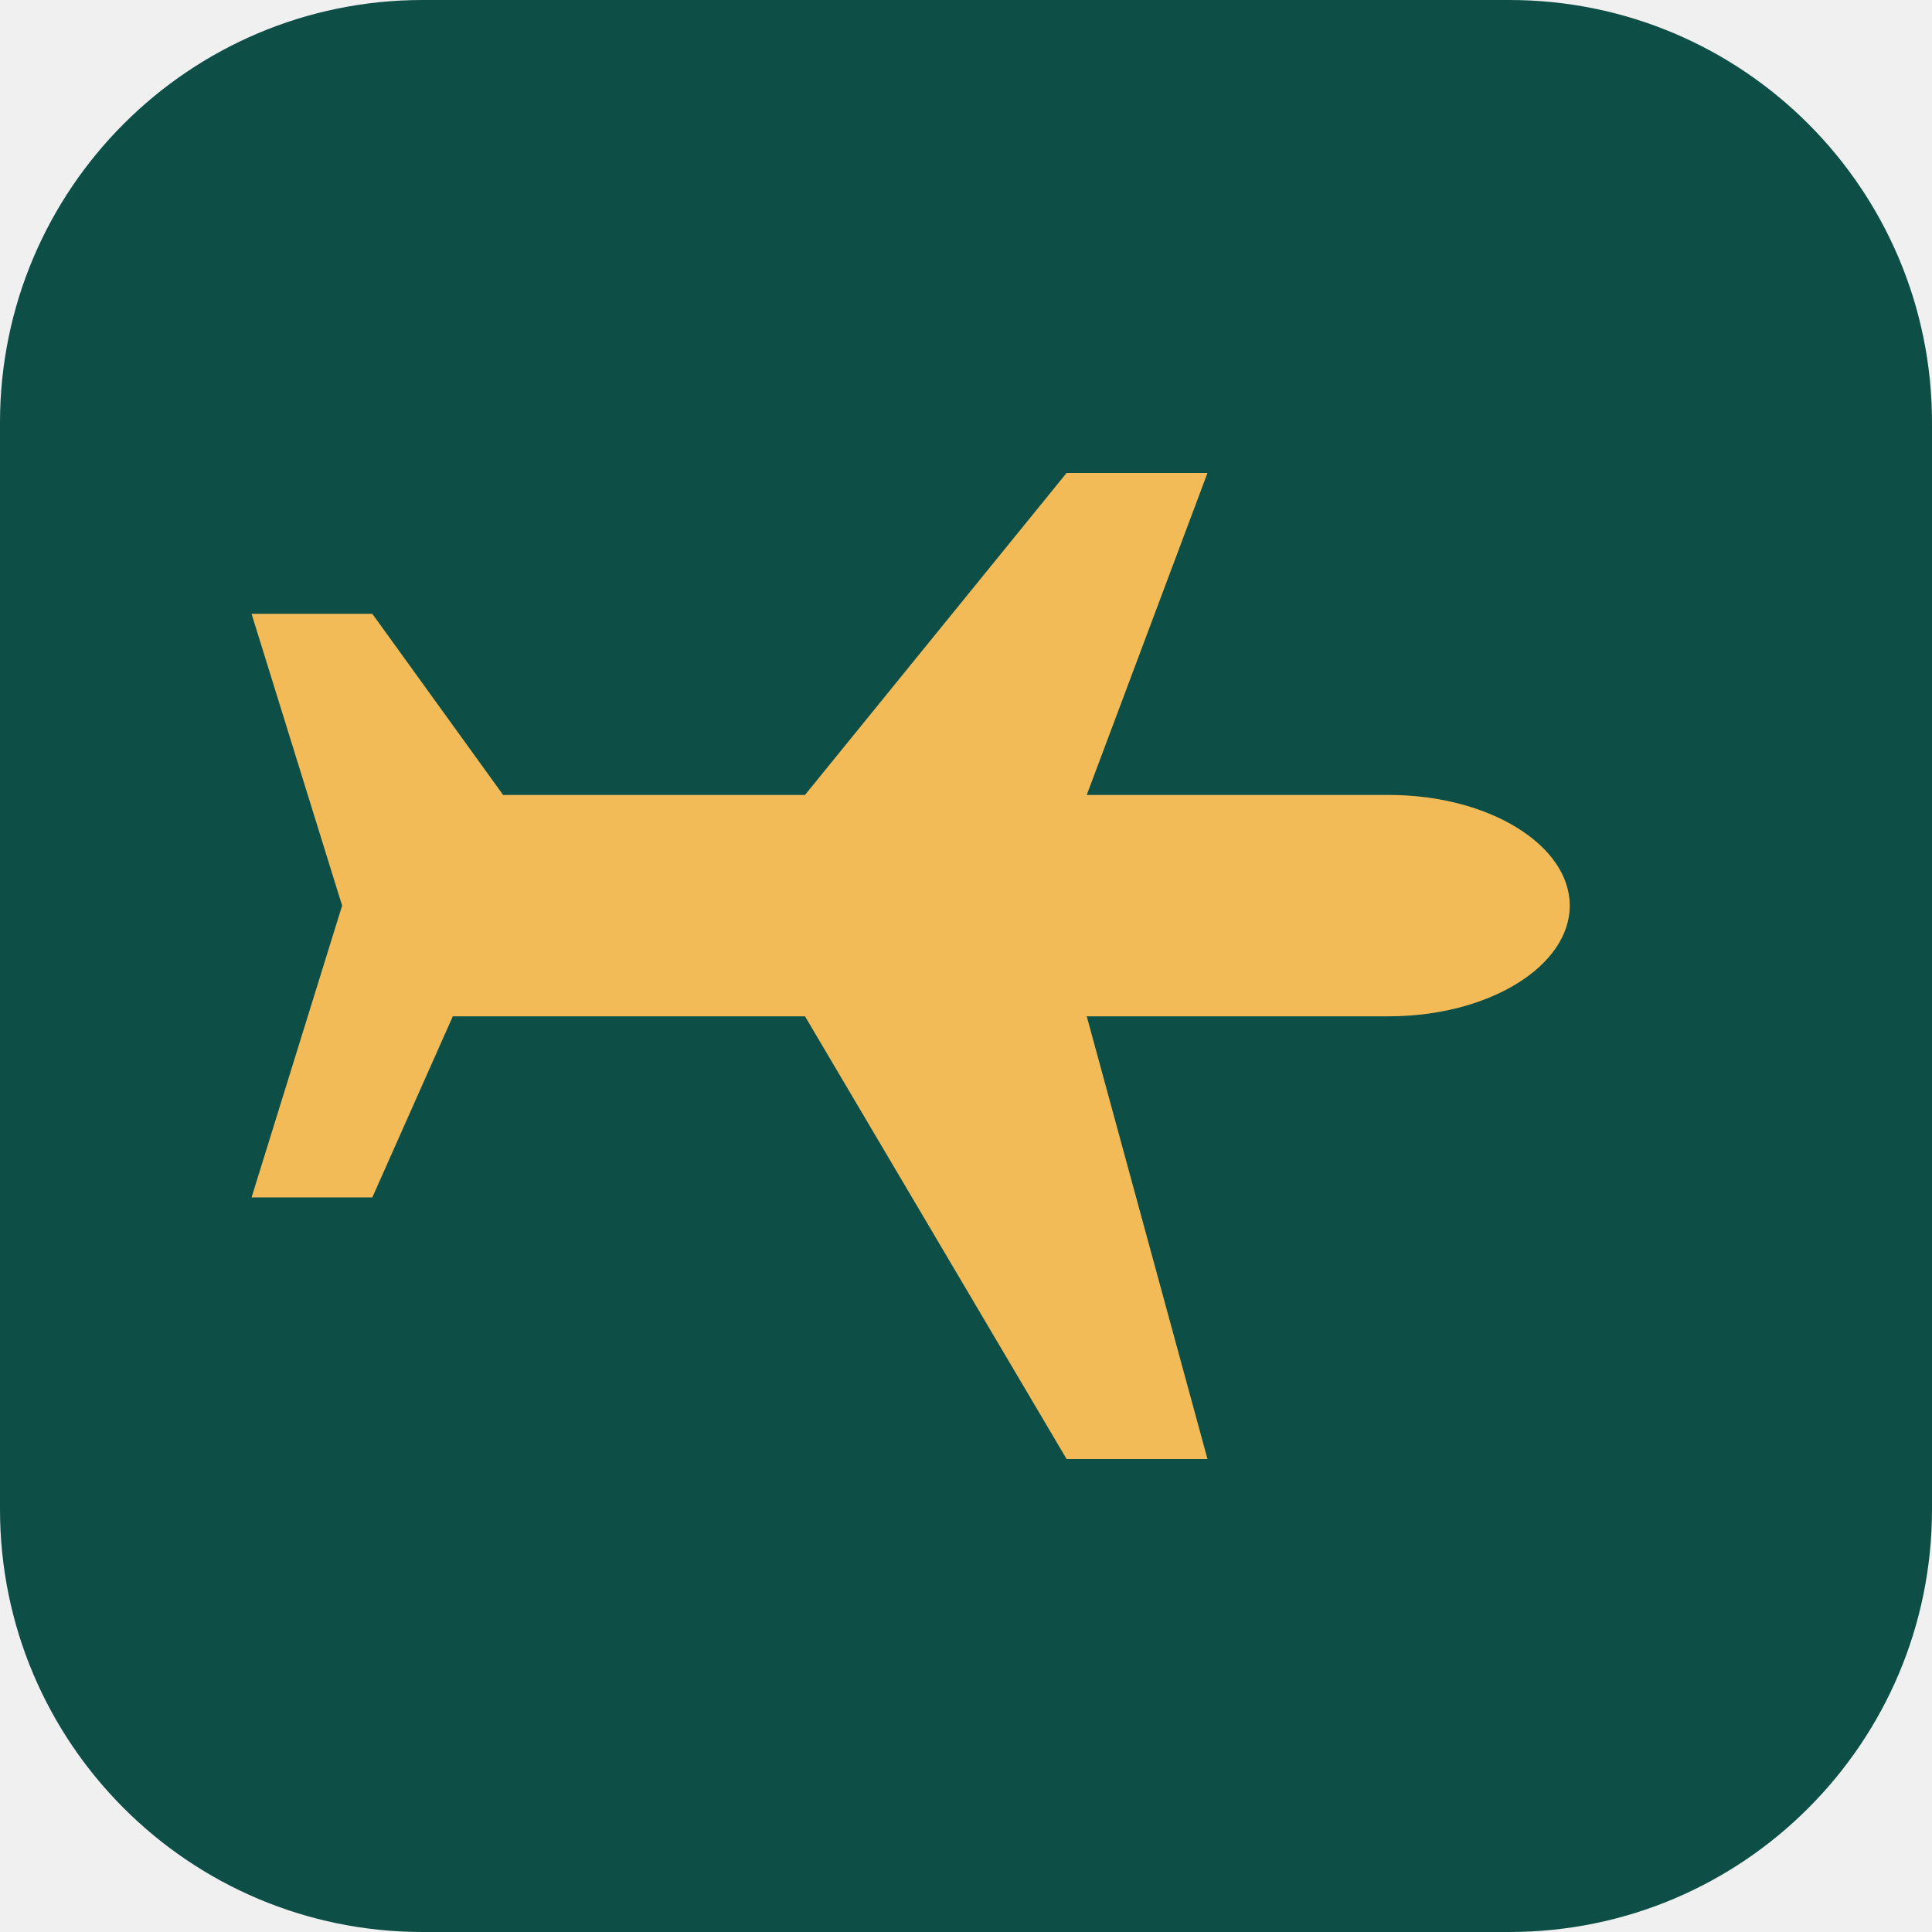
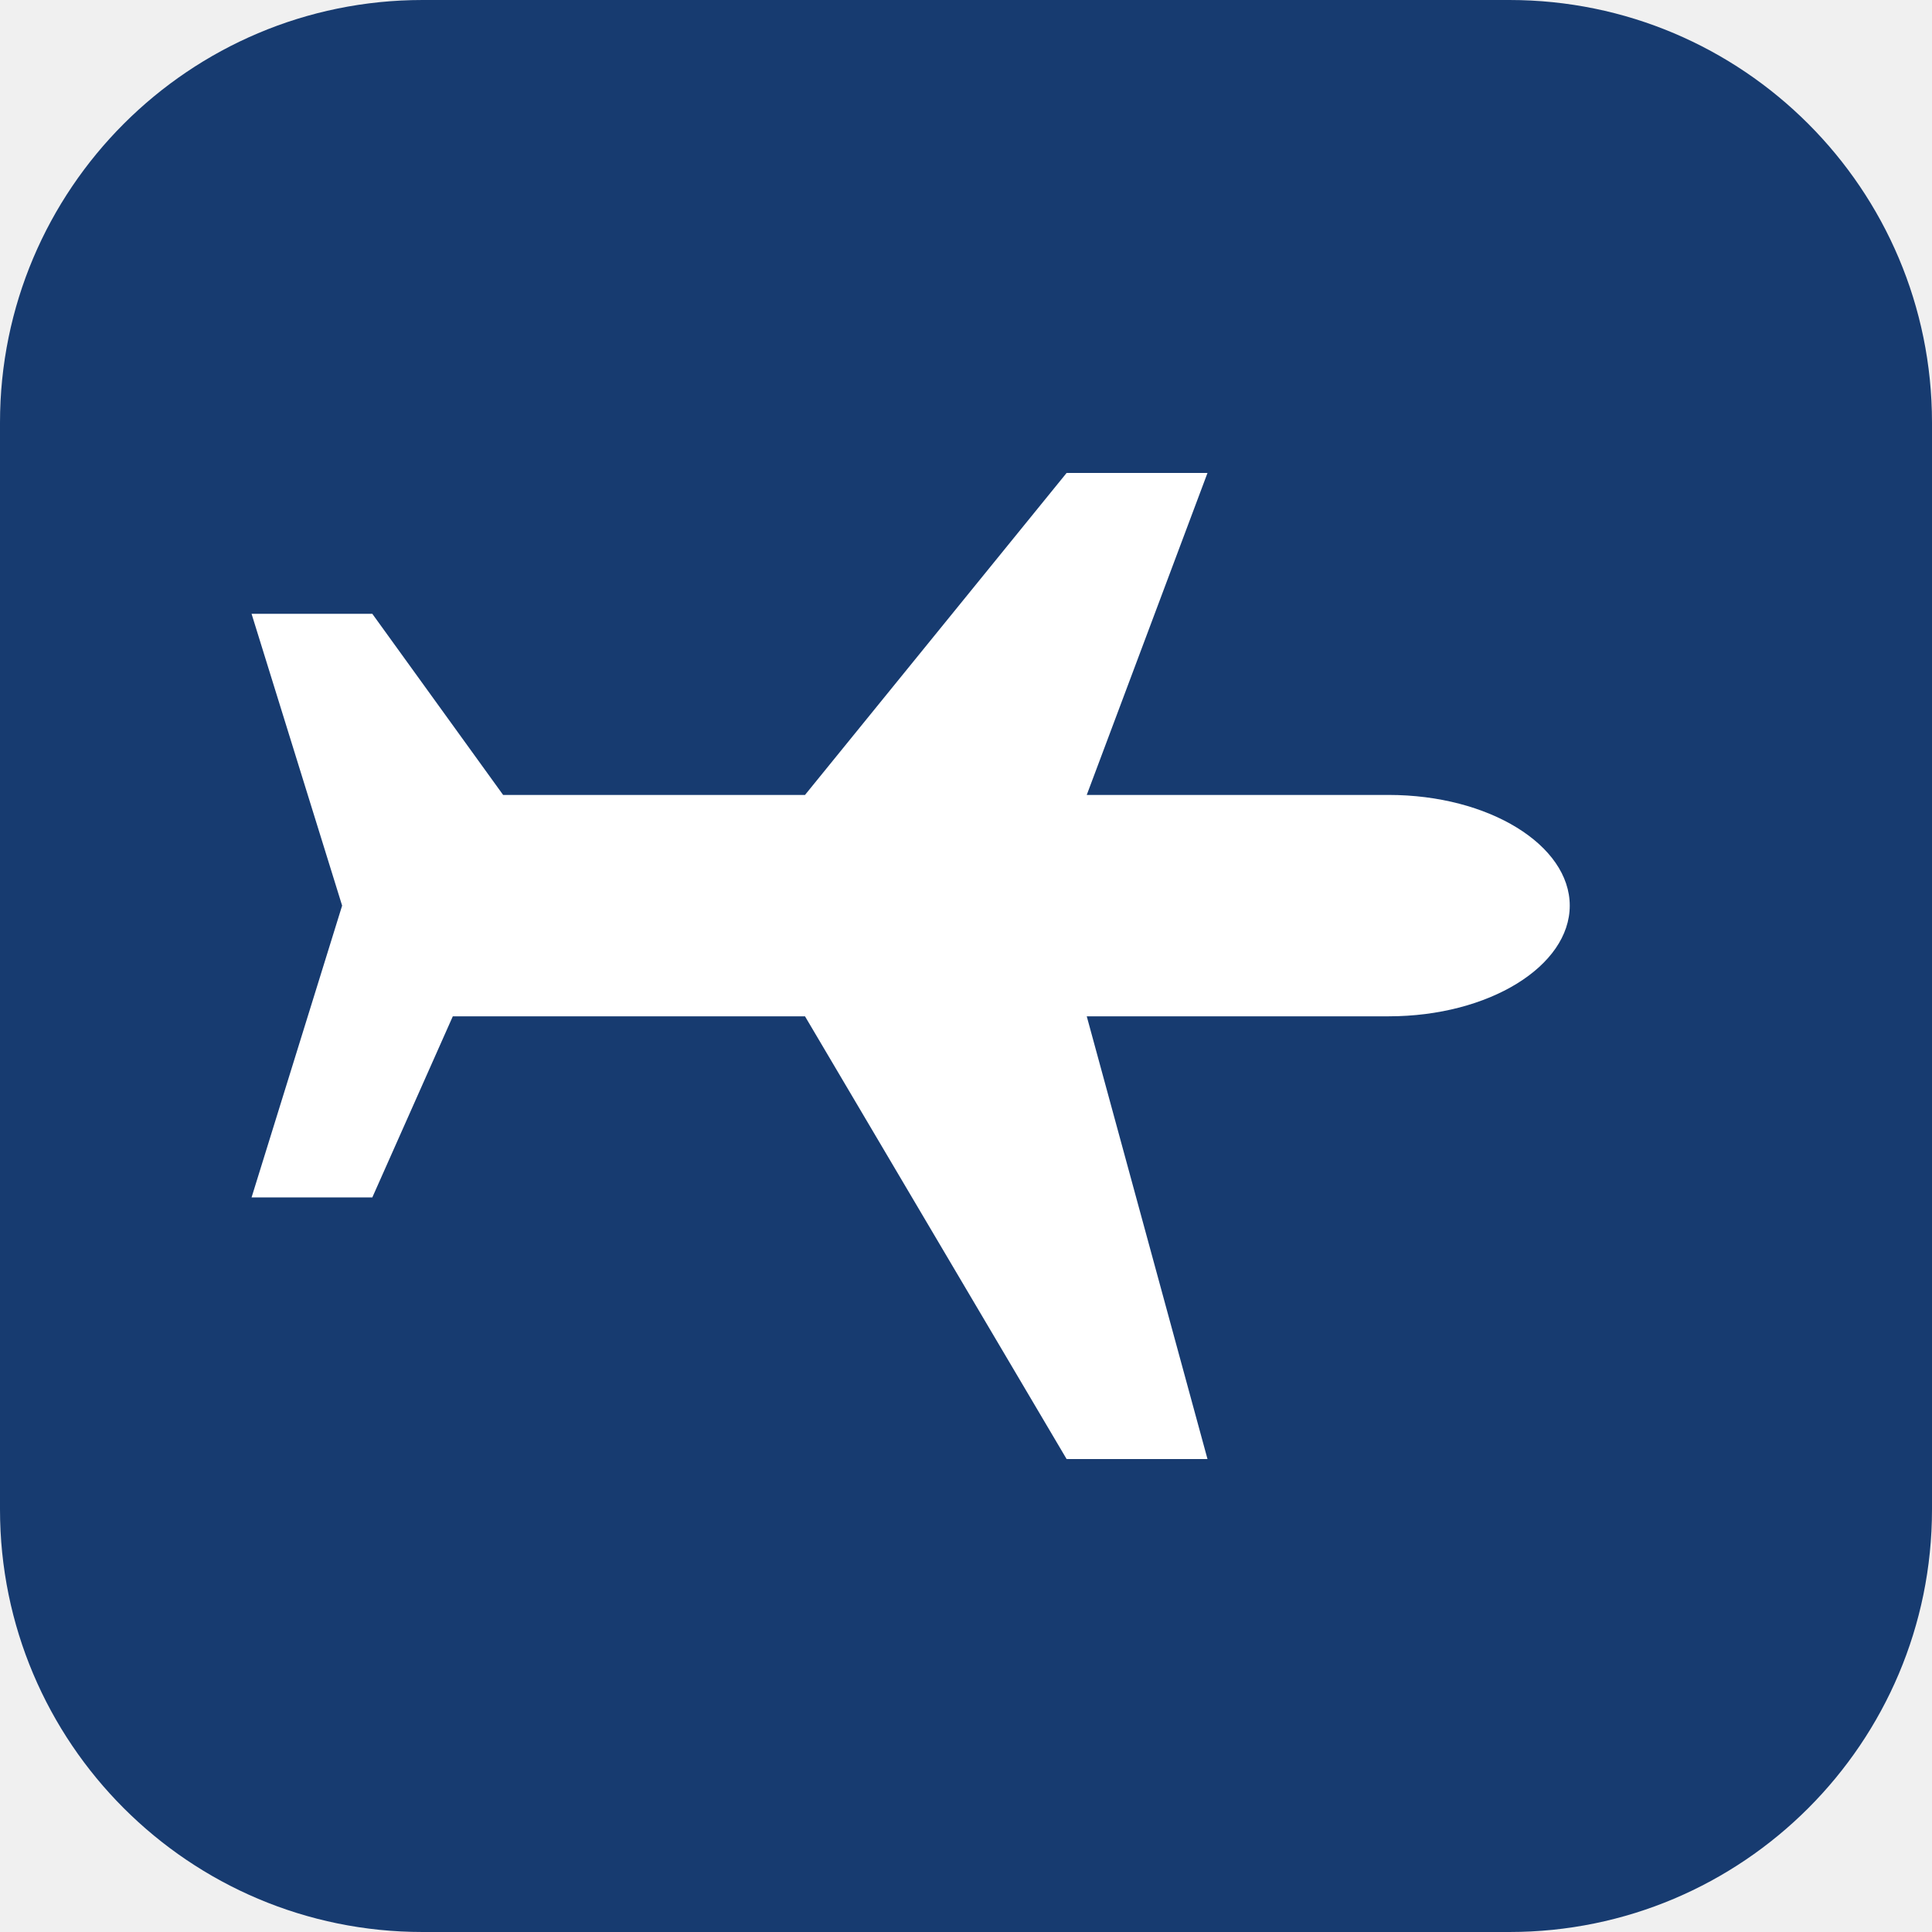
<svg xmlns="http://www.w3.org/2000/svg" viewBox="0 0 192 192">
-   <rect width="192" height="192" rx="42" fill="#0d4f47" />
-   <path d="M45 101h35l26 44h14l-12-44h30c10 0 18-5 18-11s-8-11-18-11h-30l12-32h-14L80 79H50L37 61H25l9 29-9 29h12z" fill="#f3bb58" />
+   <rect width="192" height="192" rx="42" fill="#173b70" />
+   <path d="M45 101h35l26 44h14l-12-44h30c10 0 18-5 18-11s-8-11-18-11h-30l12-32h-14L80 79H50L37 61H25l9 29-9 29h12z" fill="#ffffff" />
</svg>
